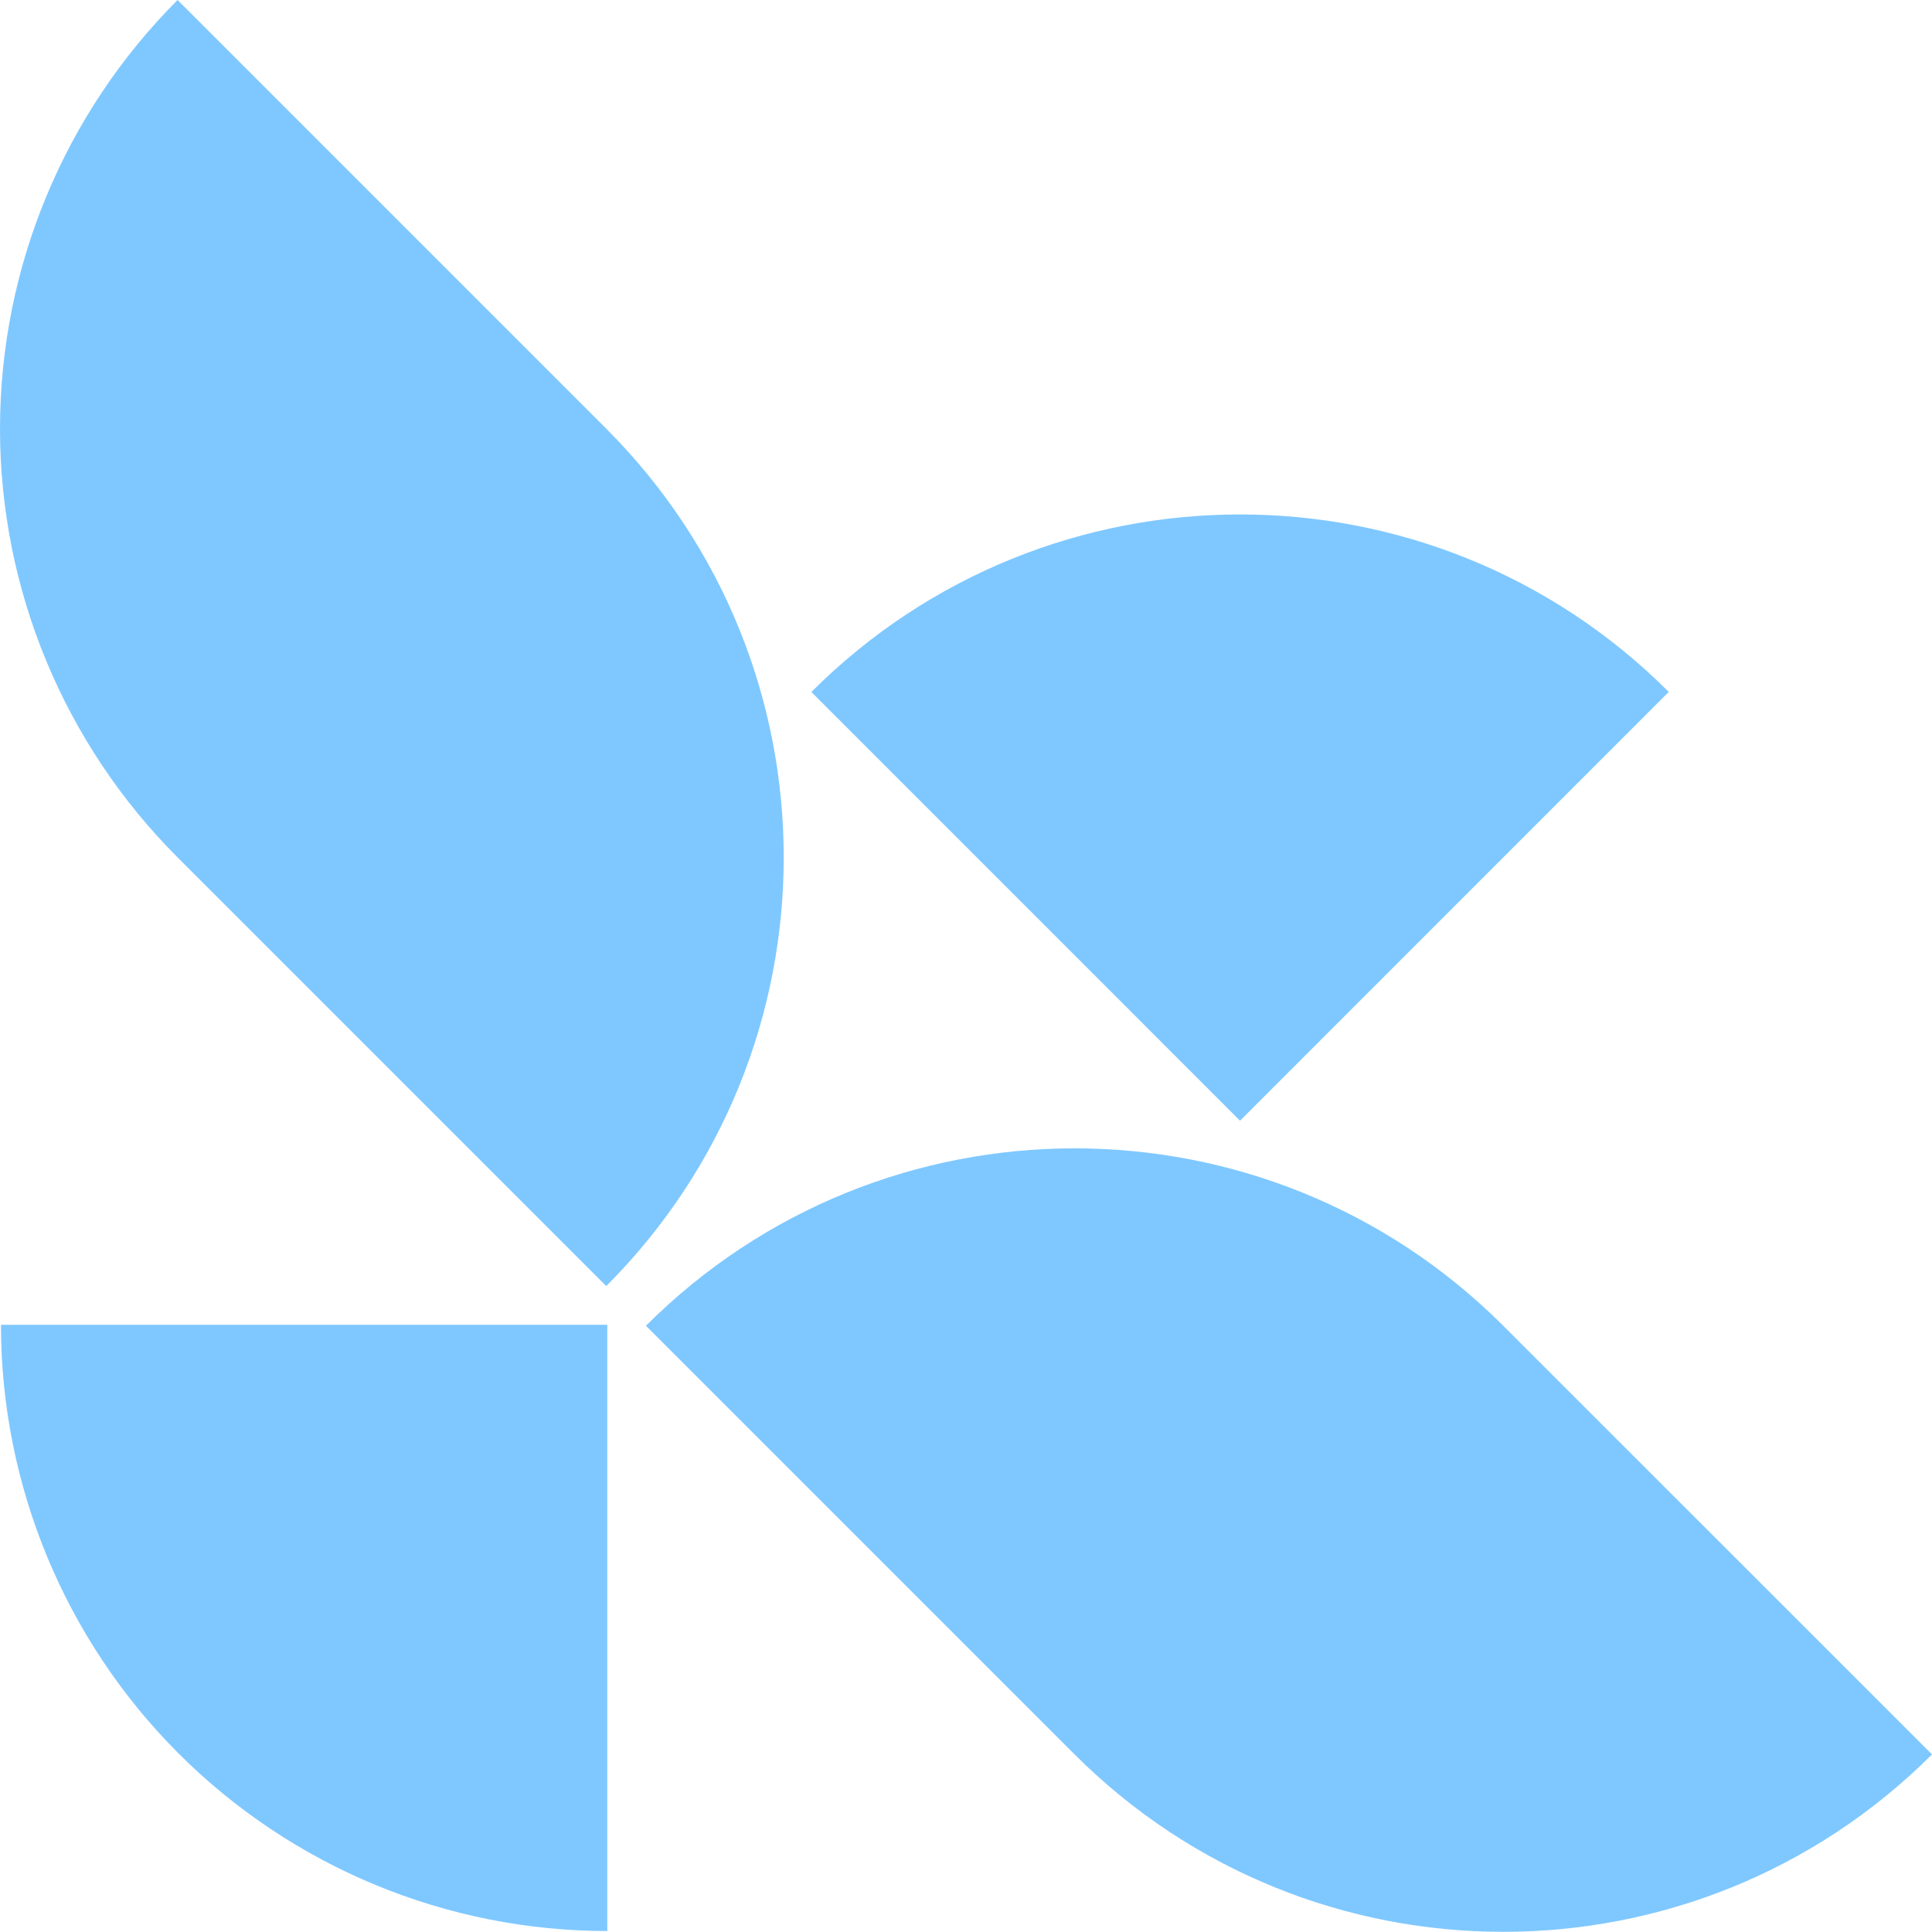
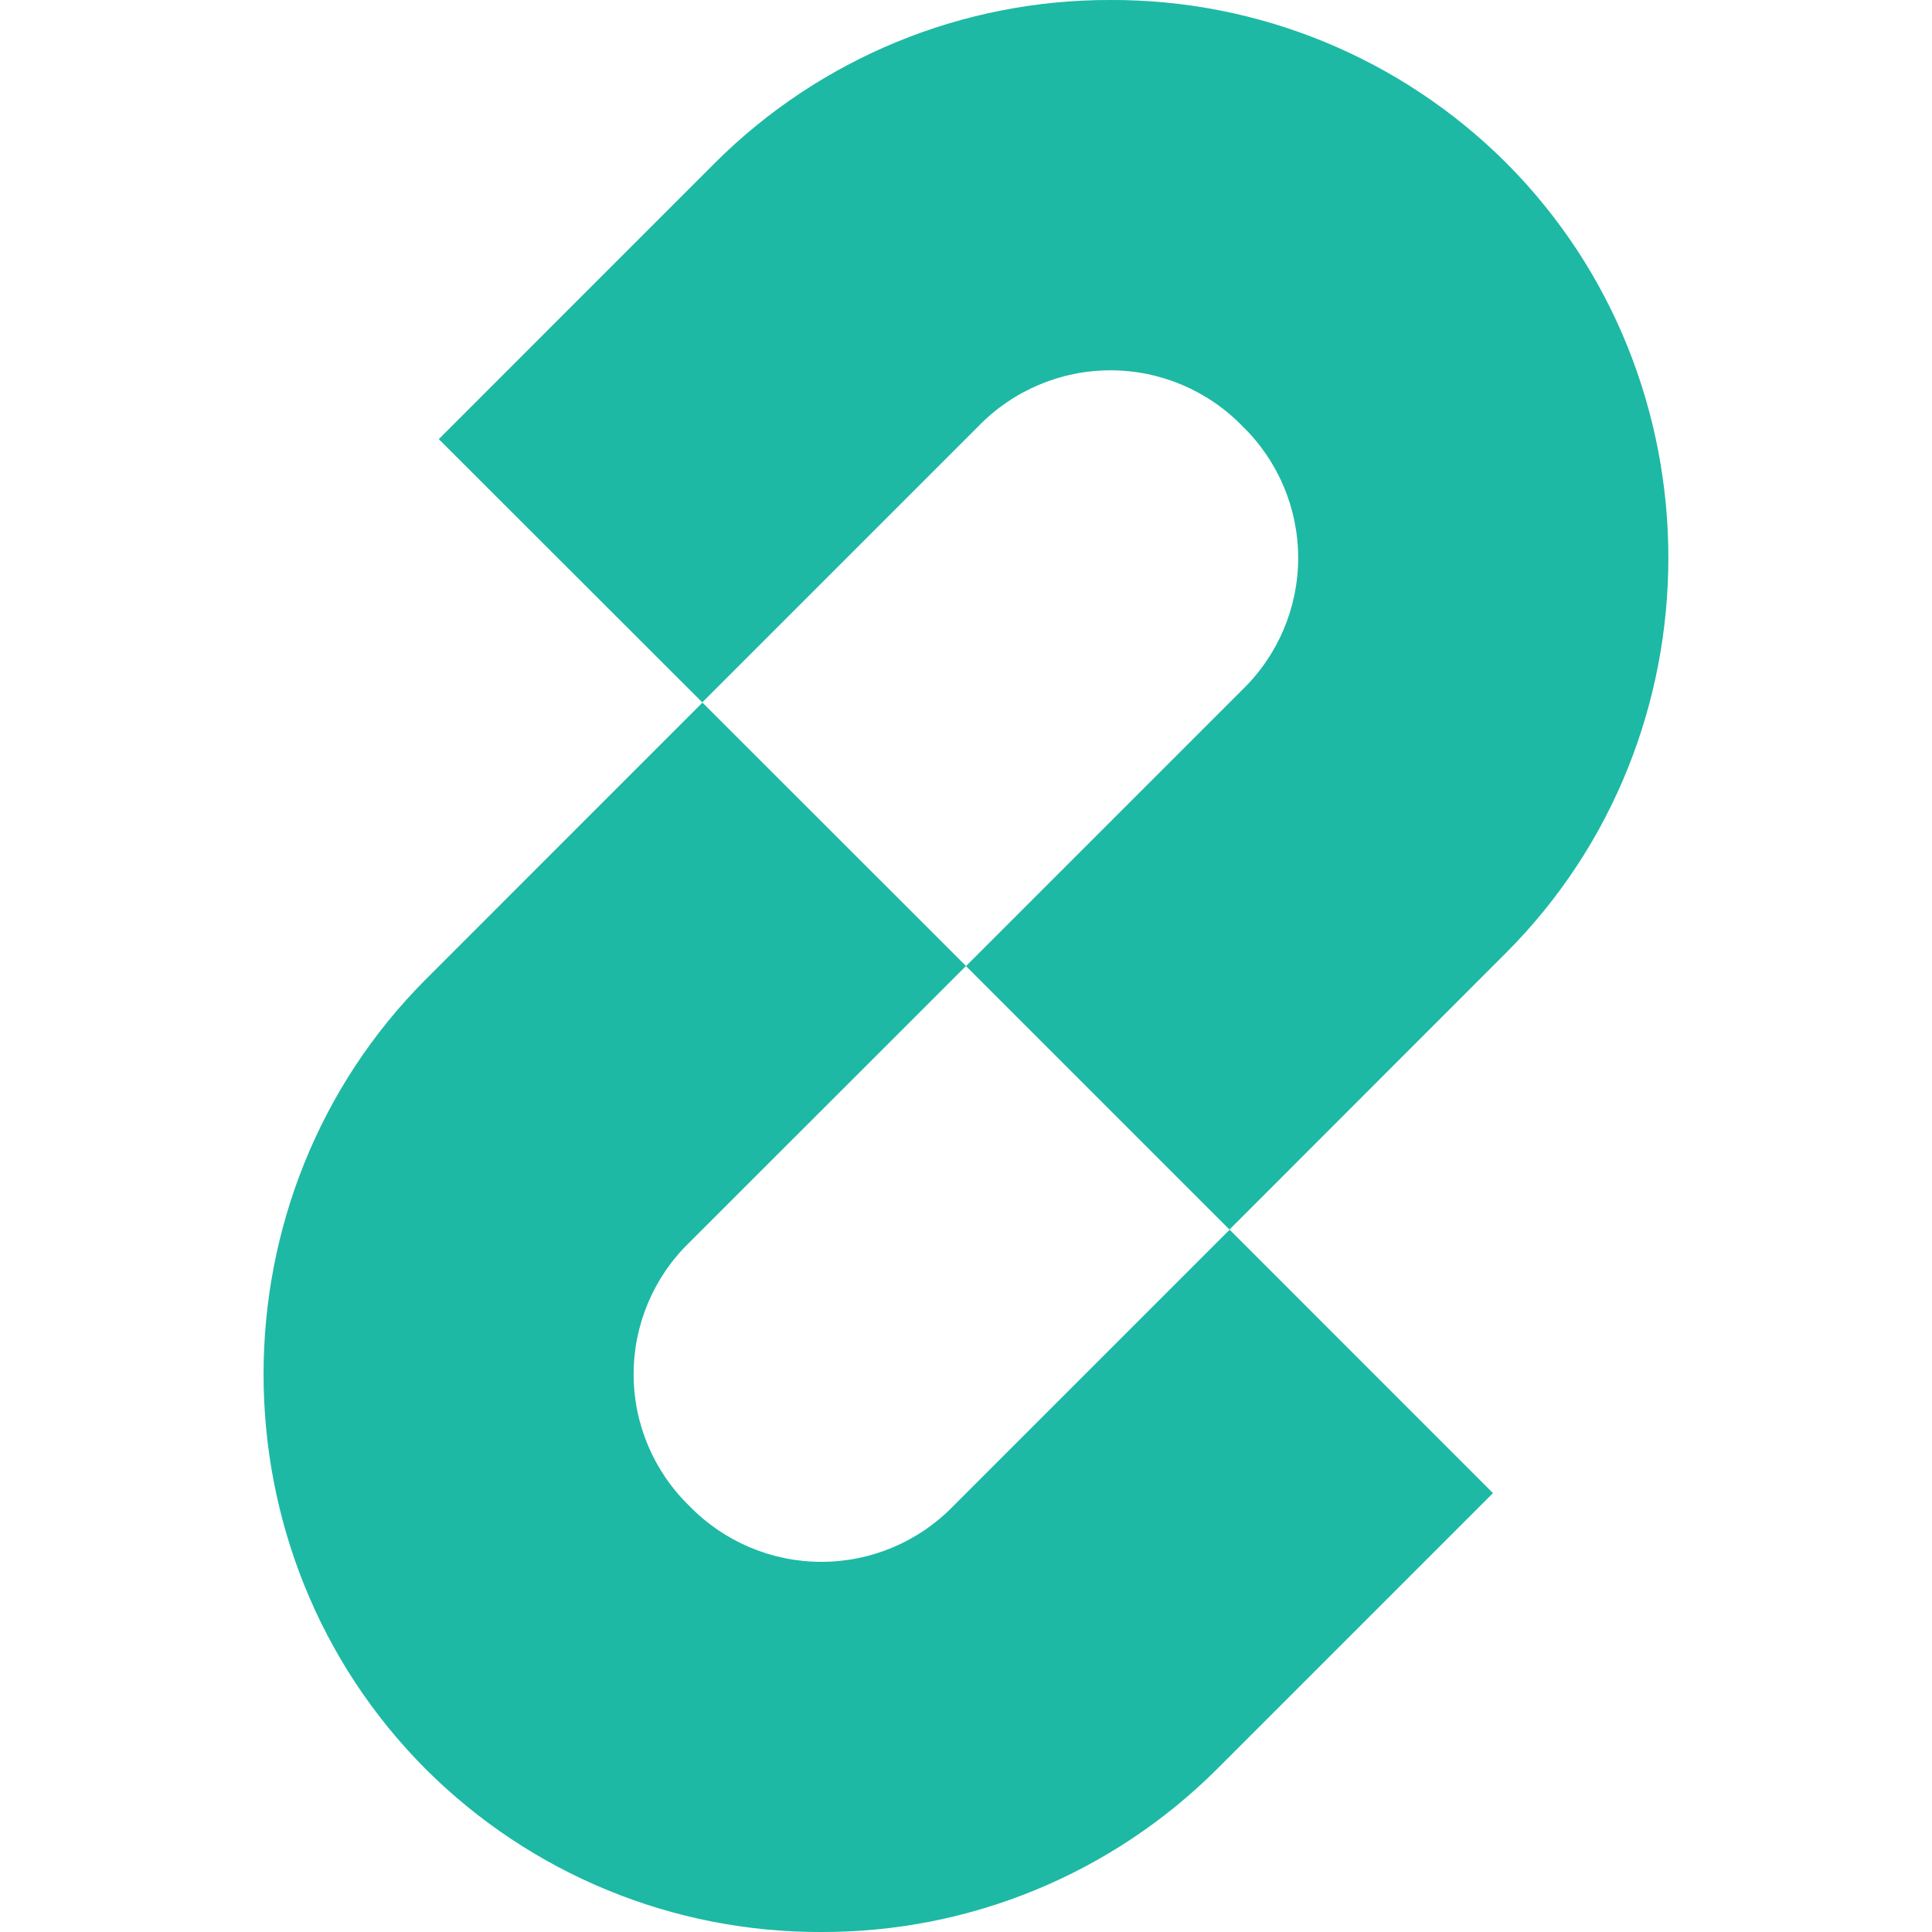
- <svg xmlns="http://www.w3.org/2000/svg" height="1em" style="flex:none;line-height:1" viewBox="0 0 24 24" width="1em">
-   <path d="M7.531 15.976a7.534 7.534 0 000-10.651L2.206 0A7.537 7.537 0 000 5.326c0 1.996.794 3.913 2.206 5.325l5.325 5.325zM18.674 16.469a7.535 7.535 0 00-10.65 0l5.325 5.325a7.536 7.536 0 0010.651 0l-5.326-5.325zM2.218 21.782a7.536 7.536 0 005.326 2.206v-7.531H.012c0 1.996.795 3.914 2.206 5.325zM20.73 8.595a7.534 7.534 0 00-10.651.001l5.325 5.326 5.326-5.327z" fill="#7FC8FF" />
+ <svg xmlns="http://www.w3.org/2000/svg" fill="#1DB9A4" role="img" viewBox="0 0 24 24">
+   <path d="M13.796 0a6.93 6.93 0 0 0-4.91 2.019L5.451 5.455l3.273 3.27 3.432-3.432a2.284 2.284 0 0 1 3.277 0 2.28 2.28 0 0 1 0 3.275L12 12.001l3.273 3.273 3.433-3.435c2.692-2.692 2.692-7.127 0-9.82A6.92 6.92 0 0 0 13.796 0m-5.07 8.728-3.433 3.434c-2.692 2.693-2.692 7.126 0 9.819A6.92 6.92 0 0 0 10.203 24a6.93 6.93 0 0 0 4.911-2.02l3.432-3.432-3.271-3.272-3.433 3.433a2.284 2.284 0 0 1-3.277 0 2.28 2.28 0 0 1 0-3.276L12 12z" />
</svg>
